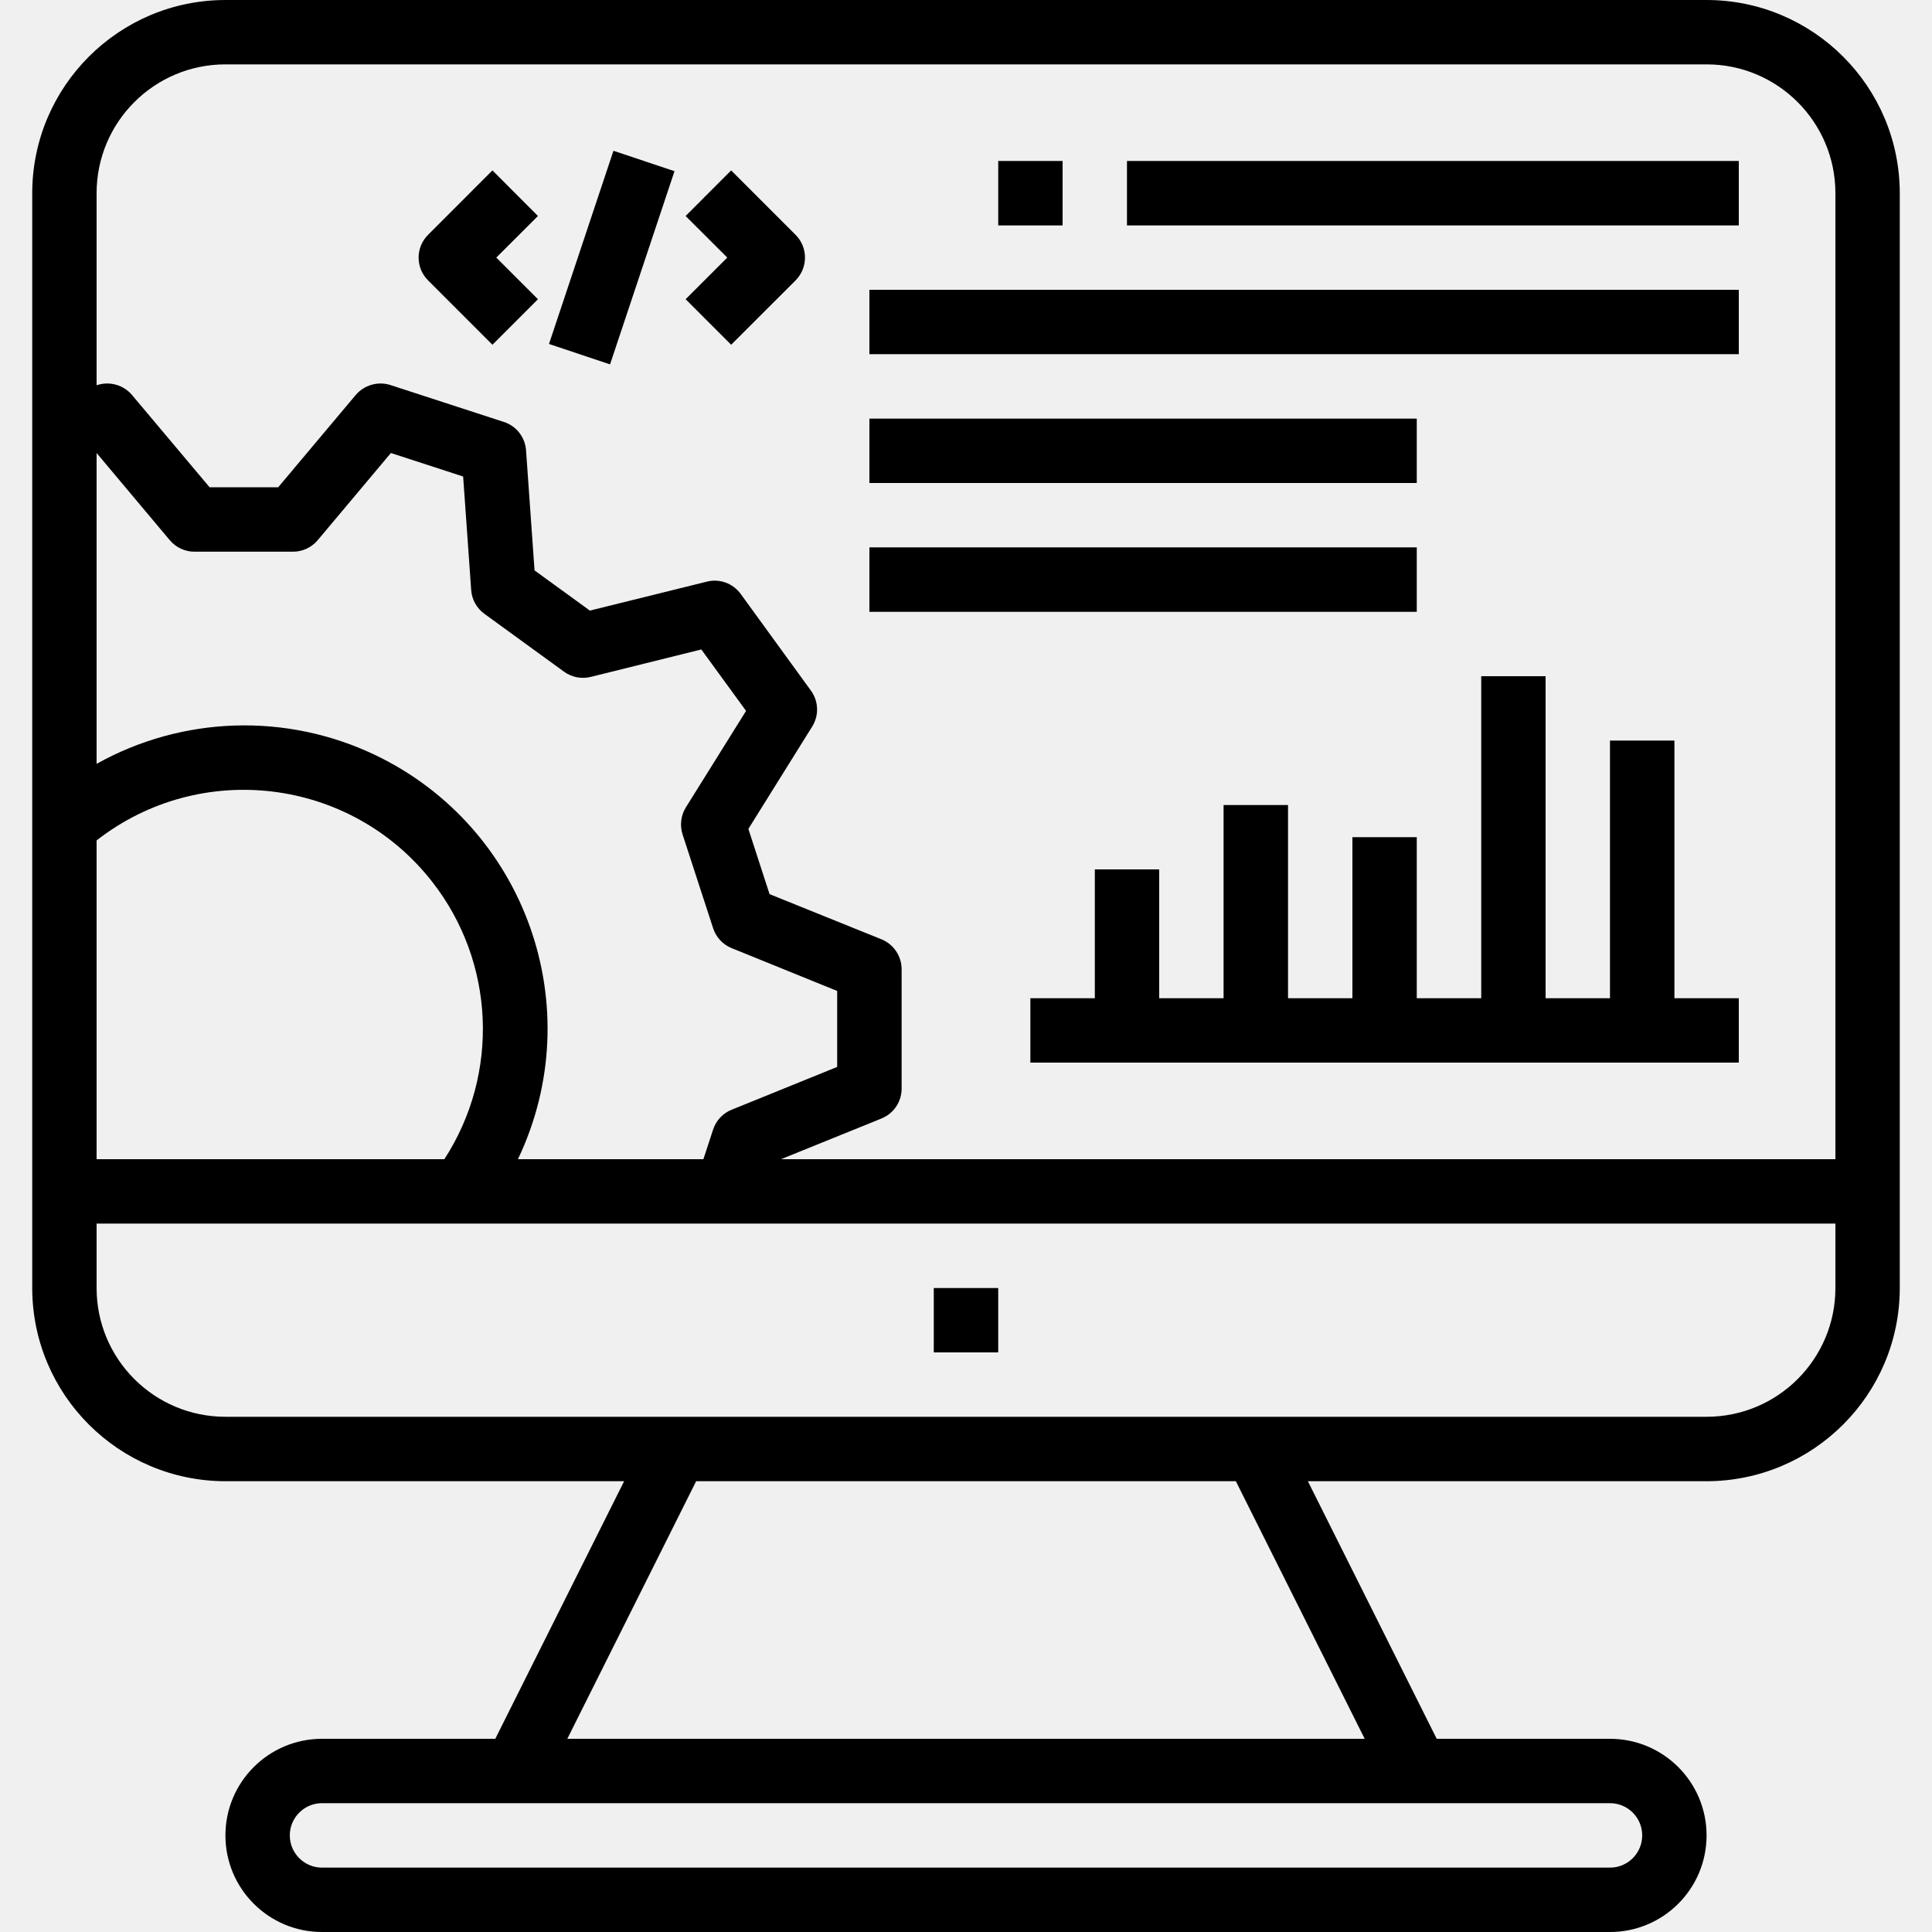
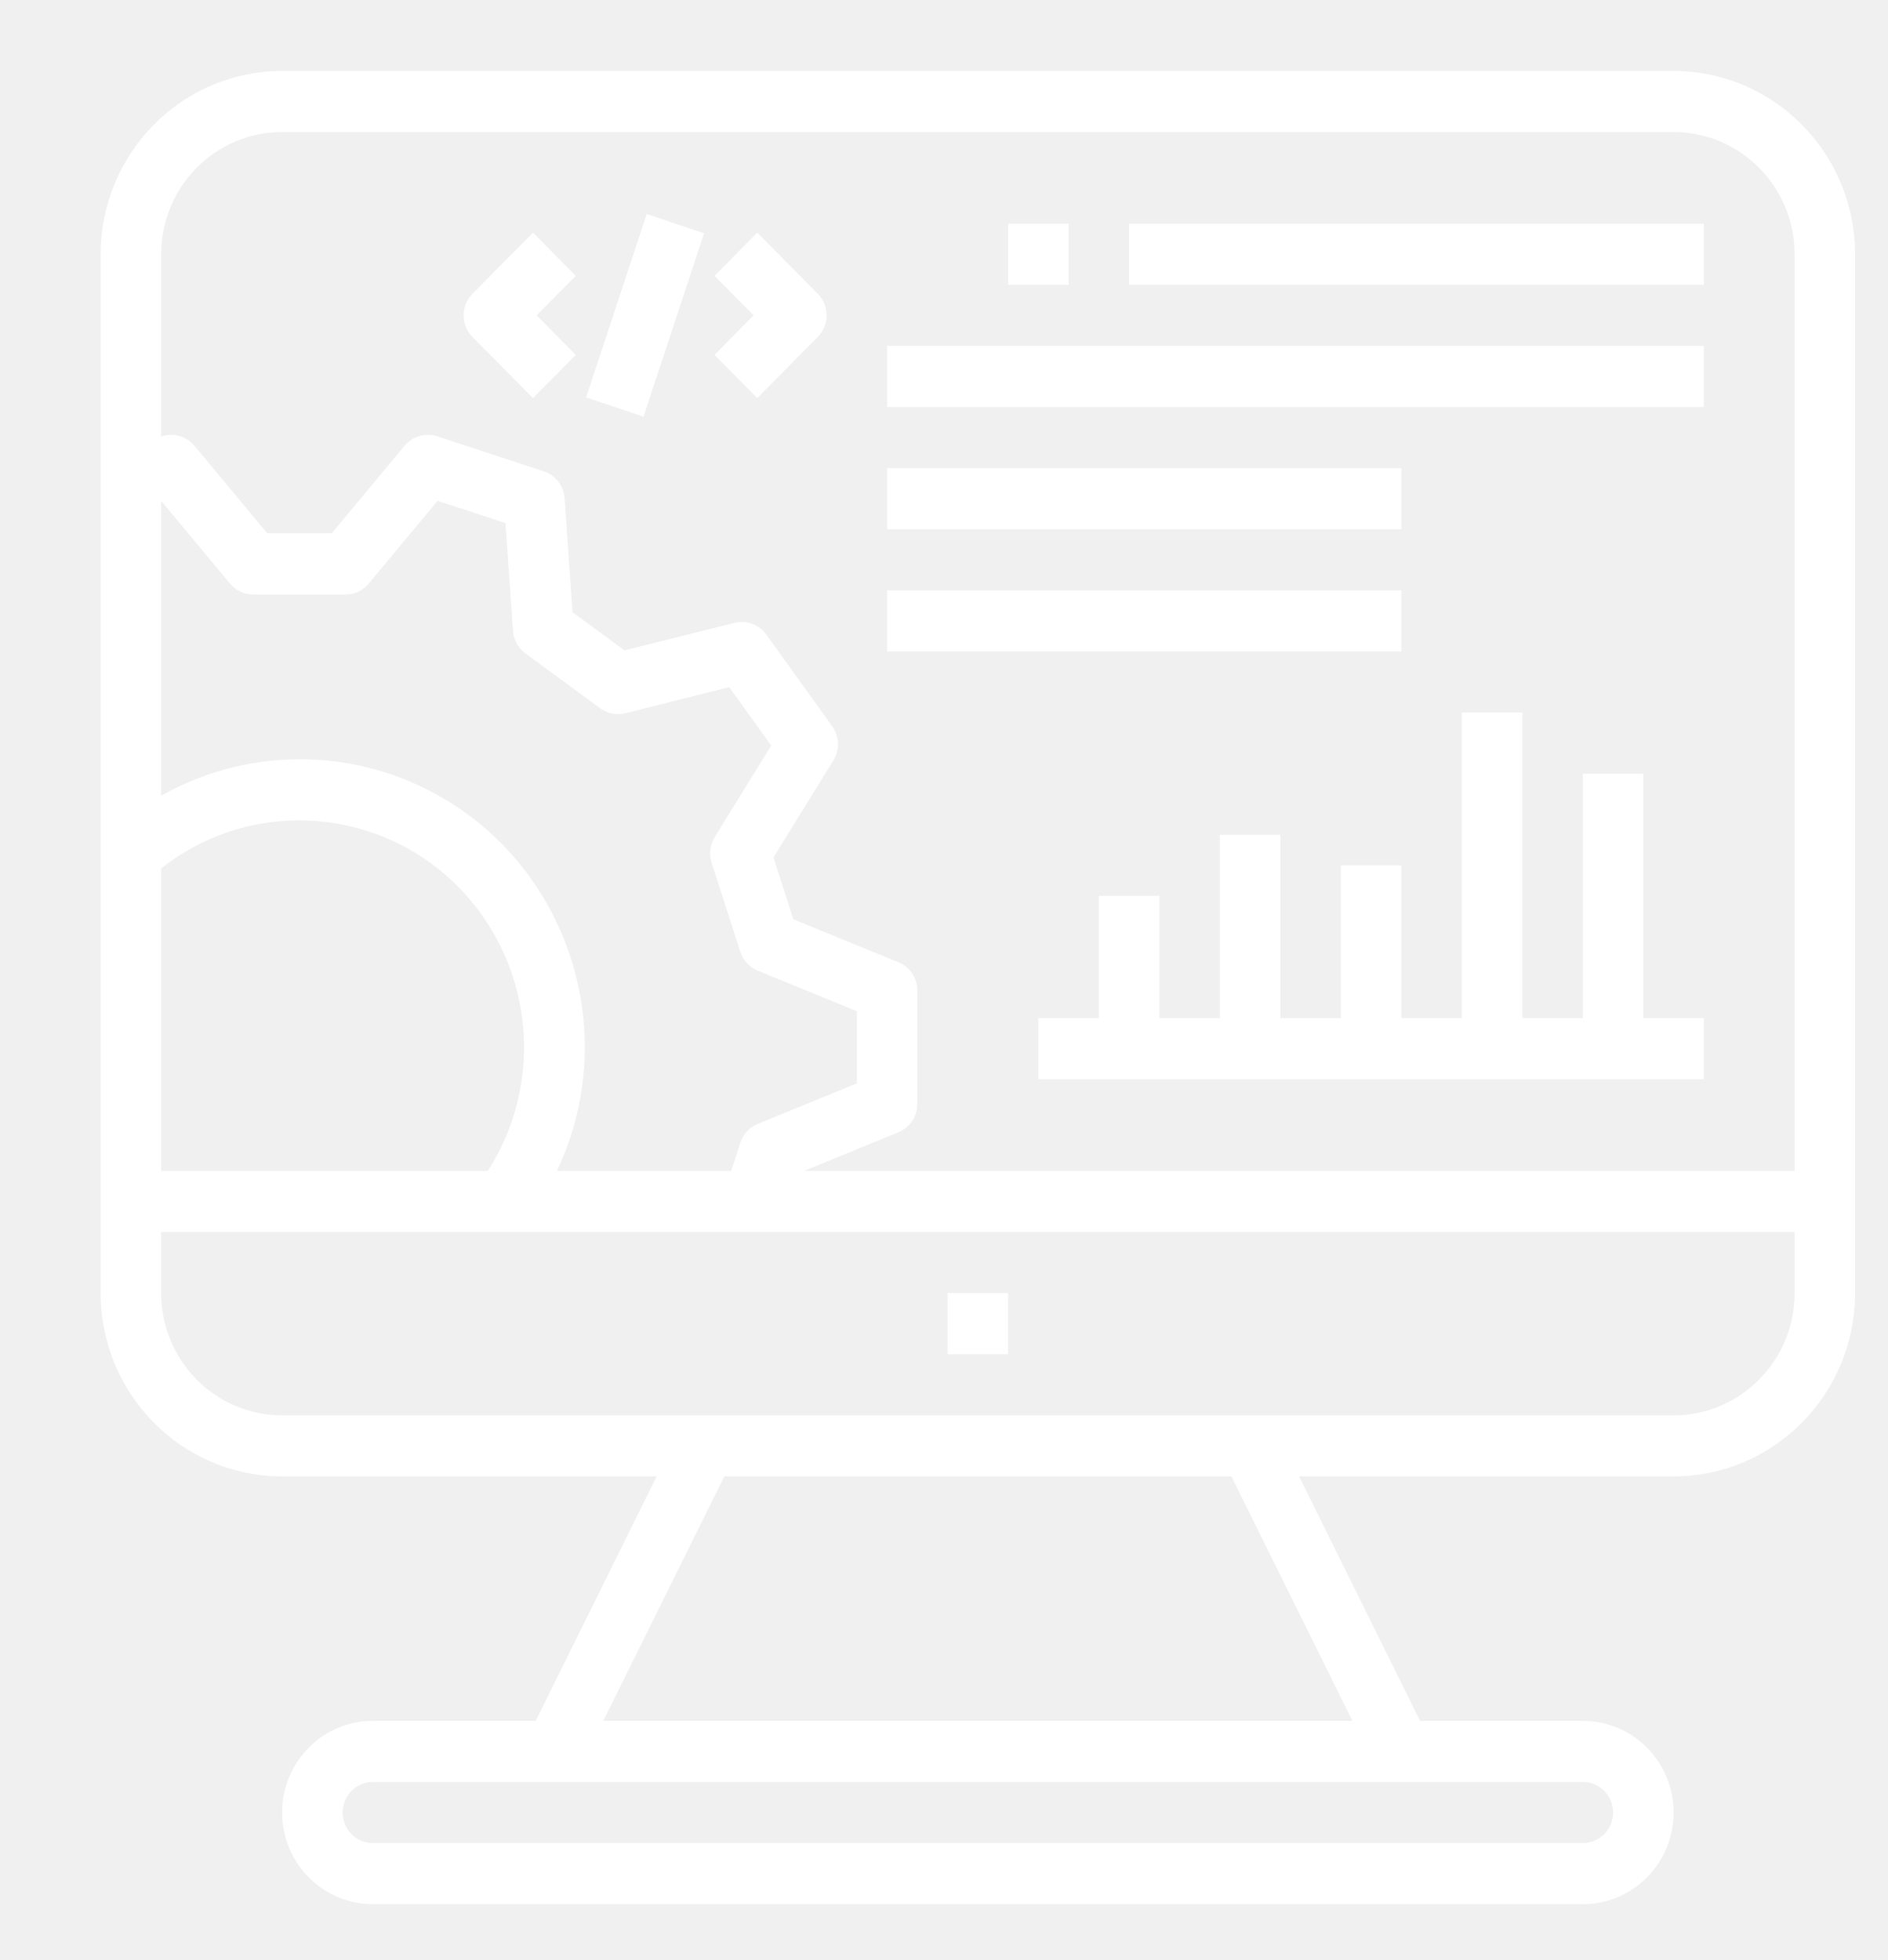
- <svg xmlns="http://www.w3.org/2000/svg" width="25" height="25" viewBox="0 0 25 25" fill="none">
-   <path d="M22.5 3.75H11.25V4.583H22.5V3.75Z" fill="black" />
-   <path d="M18.333 5.417H11.25V6.25H18.333V5.417Z" fill="black" />
-   <path d="M18.333 7.083H11.25V7.917H18.333V7.083Z" fill="black" />
-   <path d="M22.5 2.083H14.583V2.917H22.5V2.083Z" fill="black" />
-   <path d="M13.75 2.083H12.917V2.917H13.75V2.083Z" fill="black" />
-   <path d="M12.917 16.667H12.083V17.5H12.917V16.667Z" fill="black" />
-   <path d="M6.961 2.795L6.372 2.205L5.539 3.039C5.376 3.201 5.376 3.465 5.539 3.628L6.372 4.461L6.961 3.872L6.422 3.333L6.961 2.795Z" fill="black" />
-   <path d="M10.295 3.039L9.461 2.205L8.872 2.795L9.411 3.333L8.872 3.872L9.461 4.461L10.295 3.628C10.457 3.465 10.457 3.201 10.295 3.039Z" fill="black" />
-   <path d="M7.938 1.951L7.104 4.451L7.894 4.715L8.728 2.215L7.938 1.951Z" fill="black" />
-   <path d="M21.667 12.917V9.583H20.833V12.917H20V8.75H19.167V12.917H18.333V10.833H17.5V12.917H16.667V10.417H15.833V12.917H15V11.25H14.167V12.917H13.333V13.75H22.5V12.917H21.667Z" fill="black" />
-   <path d="M22.083 0H2.917C1.537 0.001 0.418 1.12 0.417 2.5V10.678V10.681V15.417V16.667C0.418 18.047 1.537 19.165 2.917 19.167H8.076L6.409 22.5H4.167C3.476 22.5 2.917 23.06 2.917 23.75C2.917 24.44 3.476 25 4.167 25H20.833C21.524 25 22.083 24.44 22.083 23.75C22.083 23.06 21.524 22.5 20.833 22.5H18.591L16.924 19.167H22.083C23.463 19.165 24.582 18.047 24.583 16.667V2.5C24.582 1.12 23.463 0.001 22.083 0ZM1.25 5.862L2.197 6.99C2.276 7.084 2.393 7.139 2.516 7.139H3.792C3.915 7.139 4.032 7.084 4.111 6.99L5.058 5.862L5.993 6.166L6.097 7.634C6.105 7.757 6.168 7.87 6.267 7.942L7.299 8.692C7.399 8.764 7.525 8.789 7.645 8.759L9.075 8.404L9.654 9.199L8.874 10.449C8.81 10.554 8.795 10.682 8.833 10.799L9.228 12.012C9.266 12.129 9.354 12.223 9.468 12.269L10.833 12.823V13.806L9.467 14.36C9.352 14.406 9.265 14.501 9.227 14.618L9.102 15H6.702C7.635 13.045 6.808 10.703 4.853 9.769C3.704 9.221 2.361 9.264 1.25 9.884V5.862ZM1.25 10.875C2.598 9.824 4.543 10.064 5.594 11.412C6.406 12.452 6.468 13.893 5.75 15H1.25V10.875ZM20.833 23.333C21.064 23.333 21.25 23.52 21.25 23.75C21.25 23.98 21.064 24.167 20.833 24.167H4.167C3.937 24.167 3.75 23.98 3.75 23.75C3.75 23.52 3.937 23.333 4.167 23.333H20.833ZM17.659 22.5H7.341L9.008 19.167H15.992L17.659 22.5ZM23.75 16.667C23.75 17.587 23.004 18.333 22.083 18.333H2.917C1.996 18.333 1.25 17.587 1.25 16.667V15.833H5.968H5.971H23.75V16.667ZM23.75 15H10.106L11.407 14.473C11.564 14.409 11.667 14.257 11.667 14.087V12.542C11.667 12.372 11.564 12.219 11.407 12.155L9.958 11.57L9.684 10.726L10.51 9.401C10.6 9.257 10.593 9.073 10.493 8.936L9.585 7.686C9.485 7.548 9.312 7.485 9.148 7.526L7.633 7.901L6.917 7.381L6.807 5.827C6.795 5.658 6.682 5.512 6.52 5.46L5.051 4.982C4.89 4.931 4.713 4.982 4.603 5.111L3.6 6.305H2.712L1.708 5.111C1.599 4.982 1.422 4.931 1.26 4.982L1.25 4.986V2.5C1.25 1.58 1.996 0.833 2.917 0.833H22.083C23.004 0.833 23.75 1.58 23.75 2.5V15Z" fill="black" />
+ <svg xmlns="http://www.w3.org/2000/svg" width="26" height="27" viewBox="0 0 26 27" fill="none">
+   <g id="seo 1" clip-path="url(#clip0_11_10)">
+     <g id="Group">
+       <g id="Group_2">
+         <path id="Vector" d="M23.47 4.765H12.22V5.607H23.47V4.765Z" fill="white" />
+       </g>
+     </g>
+     <g id="Group_3">
+       <g id="Group_4">
+         <path id="Vector_2" d="M19.303 6.449H12.22V7.291H19.303V6.449Z" fill="white" />
+       </g>
+     </g>
+     <g id="Group_5">
+       <g id="Group_6">
+         <path id="Vector_3" d="M19.303 8.133H12.22V8.974H19.303V8.133Z" fill="white" />
+       </g>
+     </g>
+     <g id="Group_7">
+       <g id="Group_8">
+         <path id="Vector_4" d="M23.47 3.082H15.553V3.924H23.47V3.082Z" fill="white" />
+       </g>
+     </g>
+     <g id="Group_9">
+       <g id="Group_10">
+         <path id="Vector_5" d="M14.72 3.082H13.886V3.924H14.72V3.082Z" fill="white" />
+       </g>
+     </g>
+     <g id="Group_11">
+       <g id="Group_12">
+         <path id="Vector_6" d="M13.886 17.813H13.053V18.655H13.886V17.813Z" fill="white" />
+       </g>
+     </g>
+     <g id="Group_13">
+       <g id="Group_14">
+         <path id="Vector_7" d="M7.931 3.8L7.342 3.205L6.508 4.047C6.346 4.211 6.346 4.478 6.508 4.642L7.342 5.484L7.931 4.889L7.392 4.344L7.931 3.8Z" fill="white" />
+       </g>
+     </g>
+     <g id="Group_15">
+       <g id="Group_16">
+         <path id="Vector_8" d="M11.264 4.047L10.431 3.205L9.842 3.8L10.38 4.344L9.842 4.889L10.431 5.484L11.264 4.642C11.427 4.478 11.427 4.211 11.264 4.047Z" fill="white" />
+       </g>
+     </g>
+     <g id="Group_17">
+       <g id="Group_18">
+         <path id="Vector_9" d="M8.908 2.948L8.074 5.474L8.864 5.74L9.698 3.214L8.908 2.948Z" fill="white" />
+       </g>
+     </g>
+     <g id="Group_19">
+       <g id="Group_20">
+         <path id="Vector_10" d="M22.636 14.025V10.658H21.803V14.025H20.97V9.816H20.136V14.025H19.303V11.921H18.47V14.025H17.636V11.5H16.803V14.025H15.97V12.341H15.136V14.025H14.303V14.867H23.47V14.025H22.636Z" fill="white" />
+       </g>
+     </g>
+     <g id="Group_21">
+       <g id="Group_22">
+         <path id="Vector_11" d="M23.053 0.977H3.886C2.506 0.979 1.388 2.109 1.386 3.503V11.763V11.767V16.55V17.813C1.388 19.207 2.506 20.337 3.886 20.338H9.045L7.379 23.706H5.136C4.446 23.706 3.886 24.271 3.886 24.968C3.886 25.666 4.446 26.231 5.136 26.231H21.803C22.493 26.231 23.053 25.666 23.053 24.968C23.053 24.271 22.493 23.706 21.803 23.706H19.561L17.894 20.338H23.053C24.433 20.337 25.552 19.207 25.553 17.813V3.503C25.552 2.109 24.433 0.979 23.053 0.977ZM2.22 6.899L3.167 8.038C3.246 8.134 3.363 8.189 3.486 8.189H4.761C4.884 8.189 5.001 8.134 5.08 8.038L6.028 6.899L6.963 7.206L7.066 8.689C7.075 8.813 7.137 8.927 7.237 9L8.269 9.758C8.369 9.83 8.495 9.855 8.615 9.825L10.045 9.466L10.623 10.27L9.844 11.533C9.779 11.638 9.764 11.768 9.803 11.886L10.197 13.111C10.236 13.229 10.323 13.324 10.437 13.371L11.803 13.93V14.924L10.436 15.483C10.322 15.53 10.234 15.625 10.197 15.744L10.072 16.13H7.671C8.605 14.155 7.777 11.789 5.822 10.846C4.674 10.292 3.331 10.335 2.22 10.961V6.899ZM2.22 11.963C3.567 10.901 5.512 11.143 6.564 12.505C7.375 13.556 7.438 15.011 6.72 16.13H2.22V11.963ZM21.803 24.547C22.033 24.547 22.22 24.736 22.22 24.968C22.22 25.201 22.033 25.389 21.803 25.389H5.136C4.906 25.389 4.72 25.201 4.72 24.968C4.72 24.736 4.906 24.547 5.136 24.547H21.803ZM18.629 23.706H8.31L9.977 20.338H16.962L18.629 23.706ZM24.72 17.813C24.72 18.743 23.973 19.497 23.053 19.497H3.886C2.966 19.497 2.22 18.743 2.22 17.813V16.971H6.937H6.941H24.72V17.813ZM24.72 16.13H11.076L12.376 15.597C12.533 15.533 12.636 15.379 12.636 15.207V13.646C12.636 13.475 12.534 13.32 12.376 13.256L10.928 12.664L10.654 11.812L11.48 10.474C11.569 10.328 11.563 10.142 11.463 10.004L10.555 8.741C10.455 8.602 10.282 8.539 10.117 8.58L8.602 8.959L7.886 8.433L7.777 6.864C7.765 6.692 7.651 6.546 7.49 6.493L6.021 6.01C5.859 5.958 5.683 6.01 5.573 6.14L4.57 7.346H3.681L2.678 6.14C2.568 6.01 2.391 5.958 2.23 6.01L2.22 6.014V3.503C2.22 2.573 2.966 1.819 3.886 1.819H23.053C23.973 1.819 24.72 2.573 24.72 3.503V16.13Z" fill="white" />
+       </g>
+     </g>
+   </g>
+   <defs>
+     <clipPath id="clip0_11_10">
+       <rect width="25" height="25.254" fill="white" transform="translate(0.969604 0.977295)" />
+     </clipPath>
+   </defs>
</svg>
